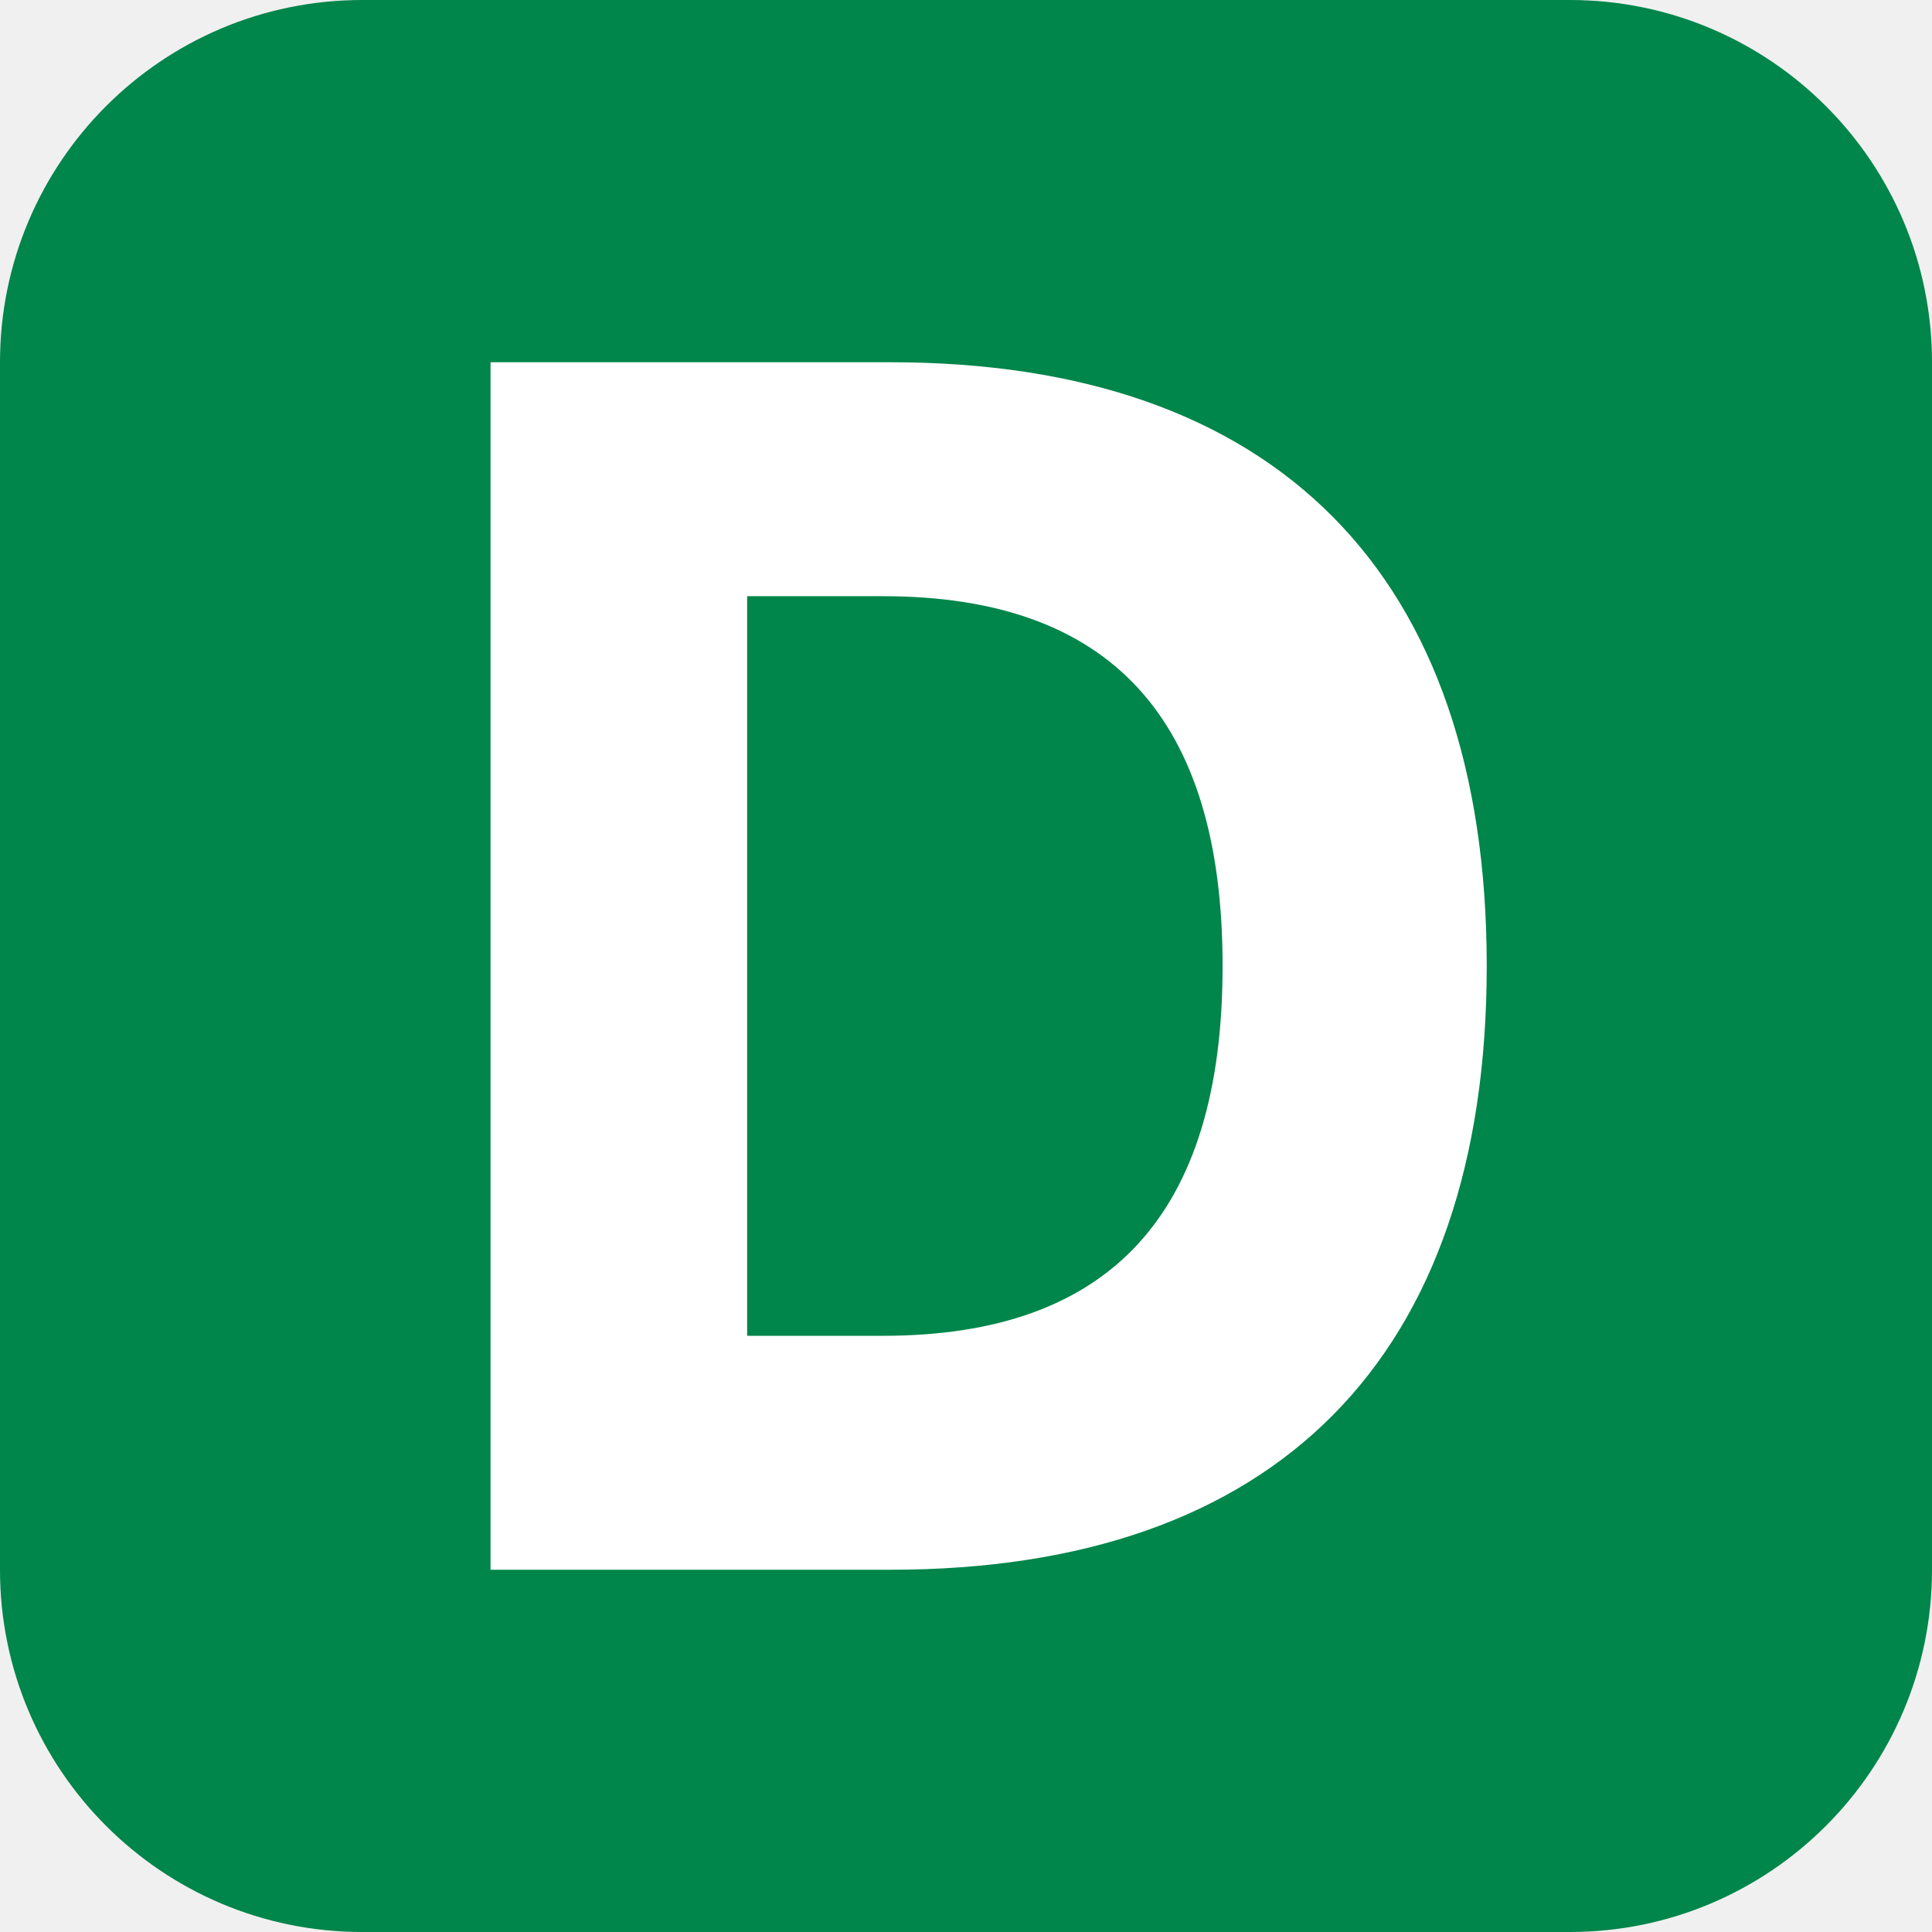
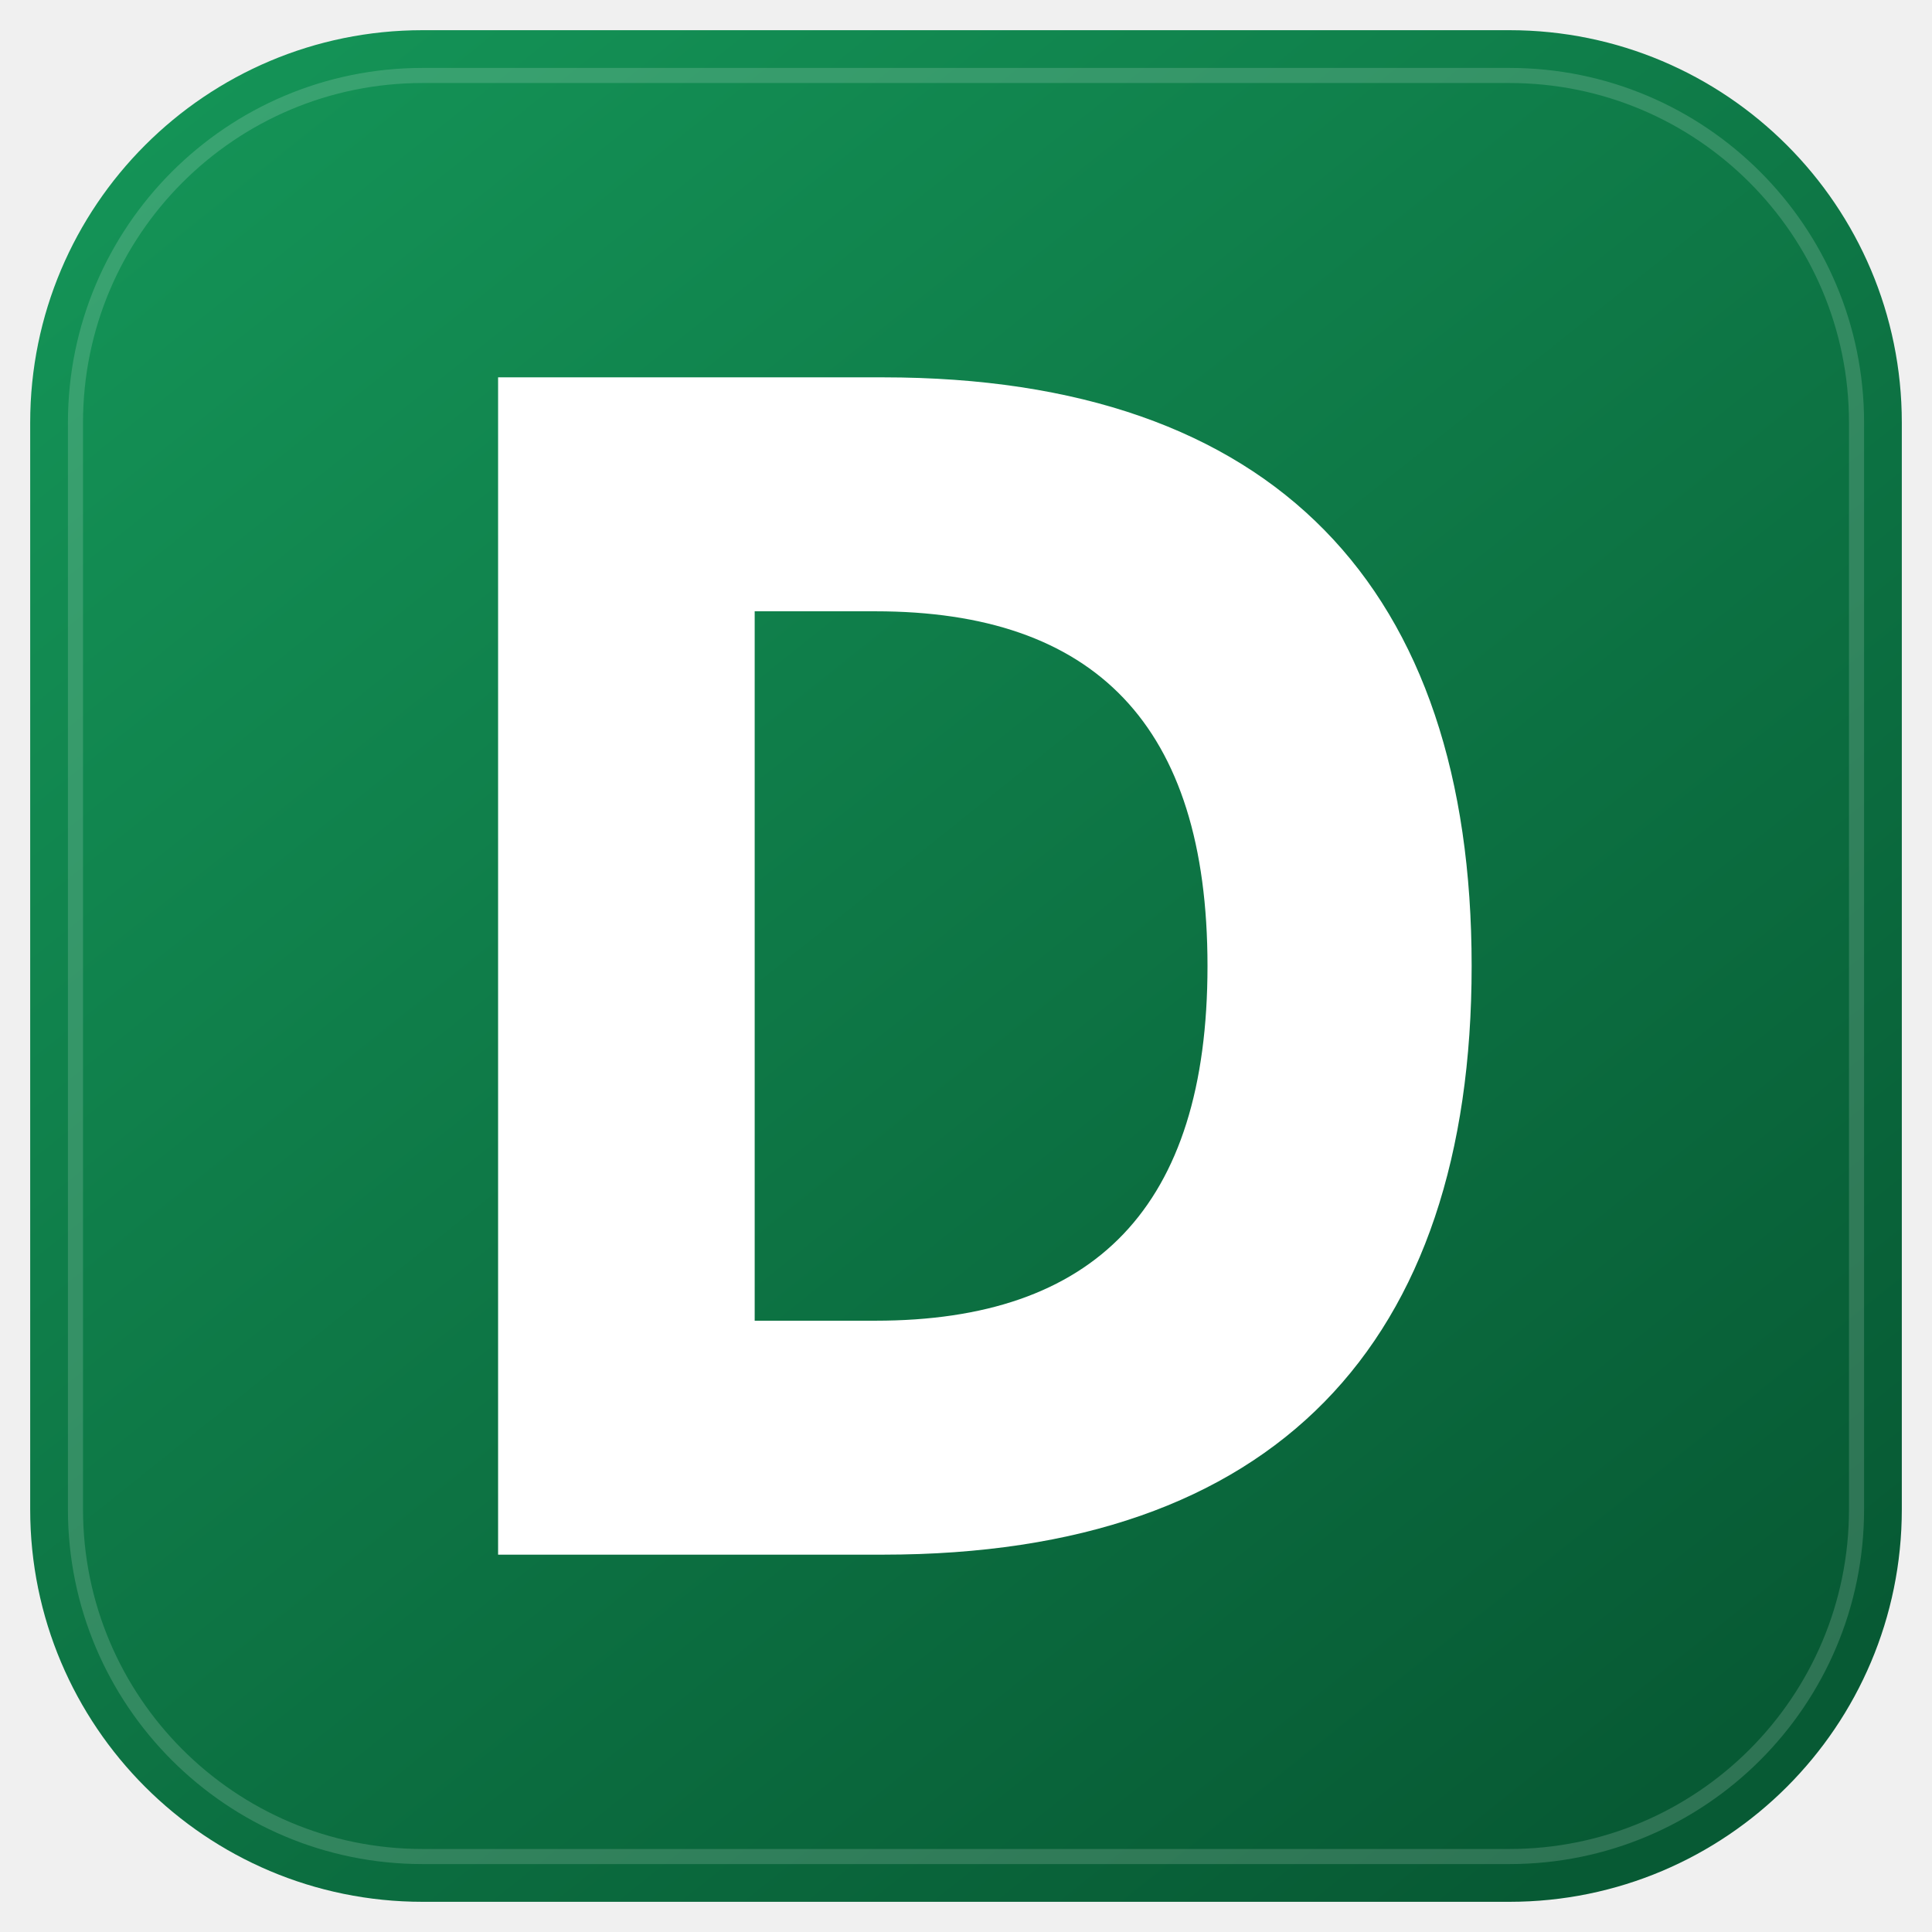
<svg xmlns="http://www.w3.org/2000/svg" width="256" height="256" viewBox="0 0 256 256">
-   <rect width="256" height="256" rx="48" fill="#00854A" />
-   <path fill="white" fill-rule="evenodd" d="M65 48H118C169 48 197 76 197 128S169 208 118 208H65ZM99 79V177H117C147 177 162 161 162 128S147 79 117 79Z" />
+   <defs>
+     <linearGradient id="green" x2="0.8" y2="1">
+       <stop stop-color="#159759" />
+       <stop offset="1" stop-color="#075A34" />
+     </linearGradient>
+   </defs>
+   <rect x="4" y="4" width="248" height="248" rx="52" fill="url(#green)" />
+   <rect x="10" y="10" width="236" height="236" rx="46" fill="none" stroke="#FFFFFF" stroke-opacity=".16" stroke-width="2" />
+   <path fill="#FFFFFF" fill-rule="evenodd" d="M66 50H117C169 50 195 78 195 128S169 206 117 206H66ZM100 81V175H116C145 175 160 160 160 128S145 81 116 81Z" />
</svg>
